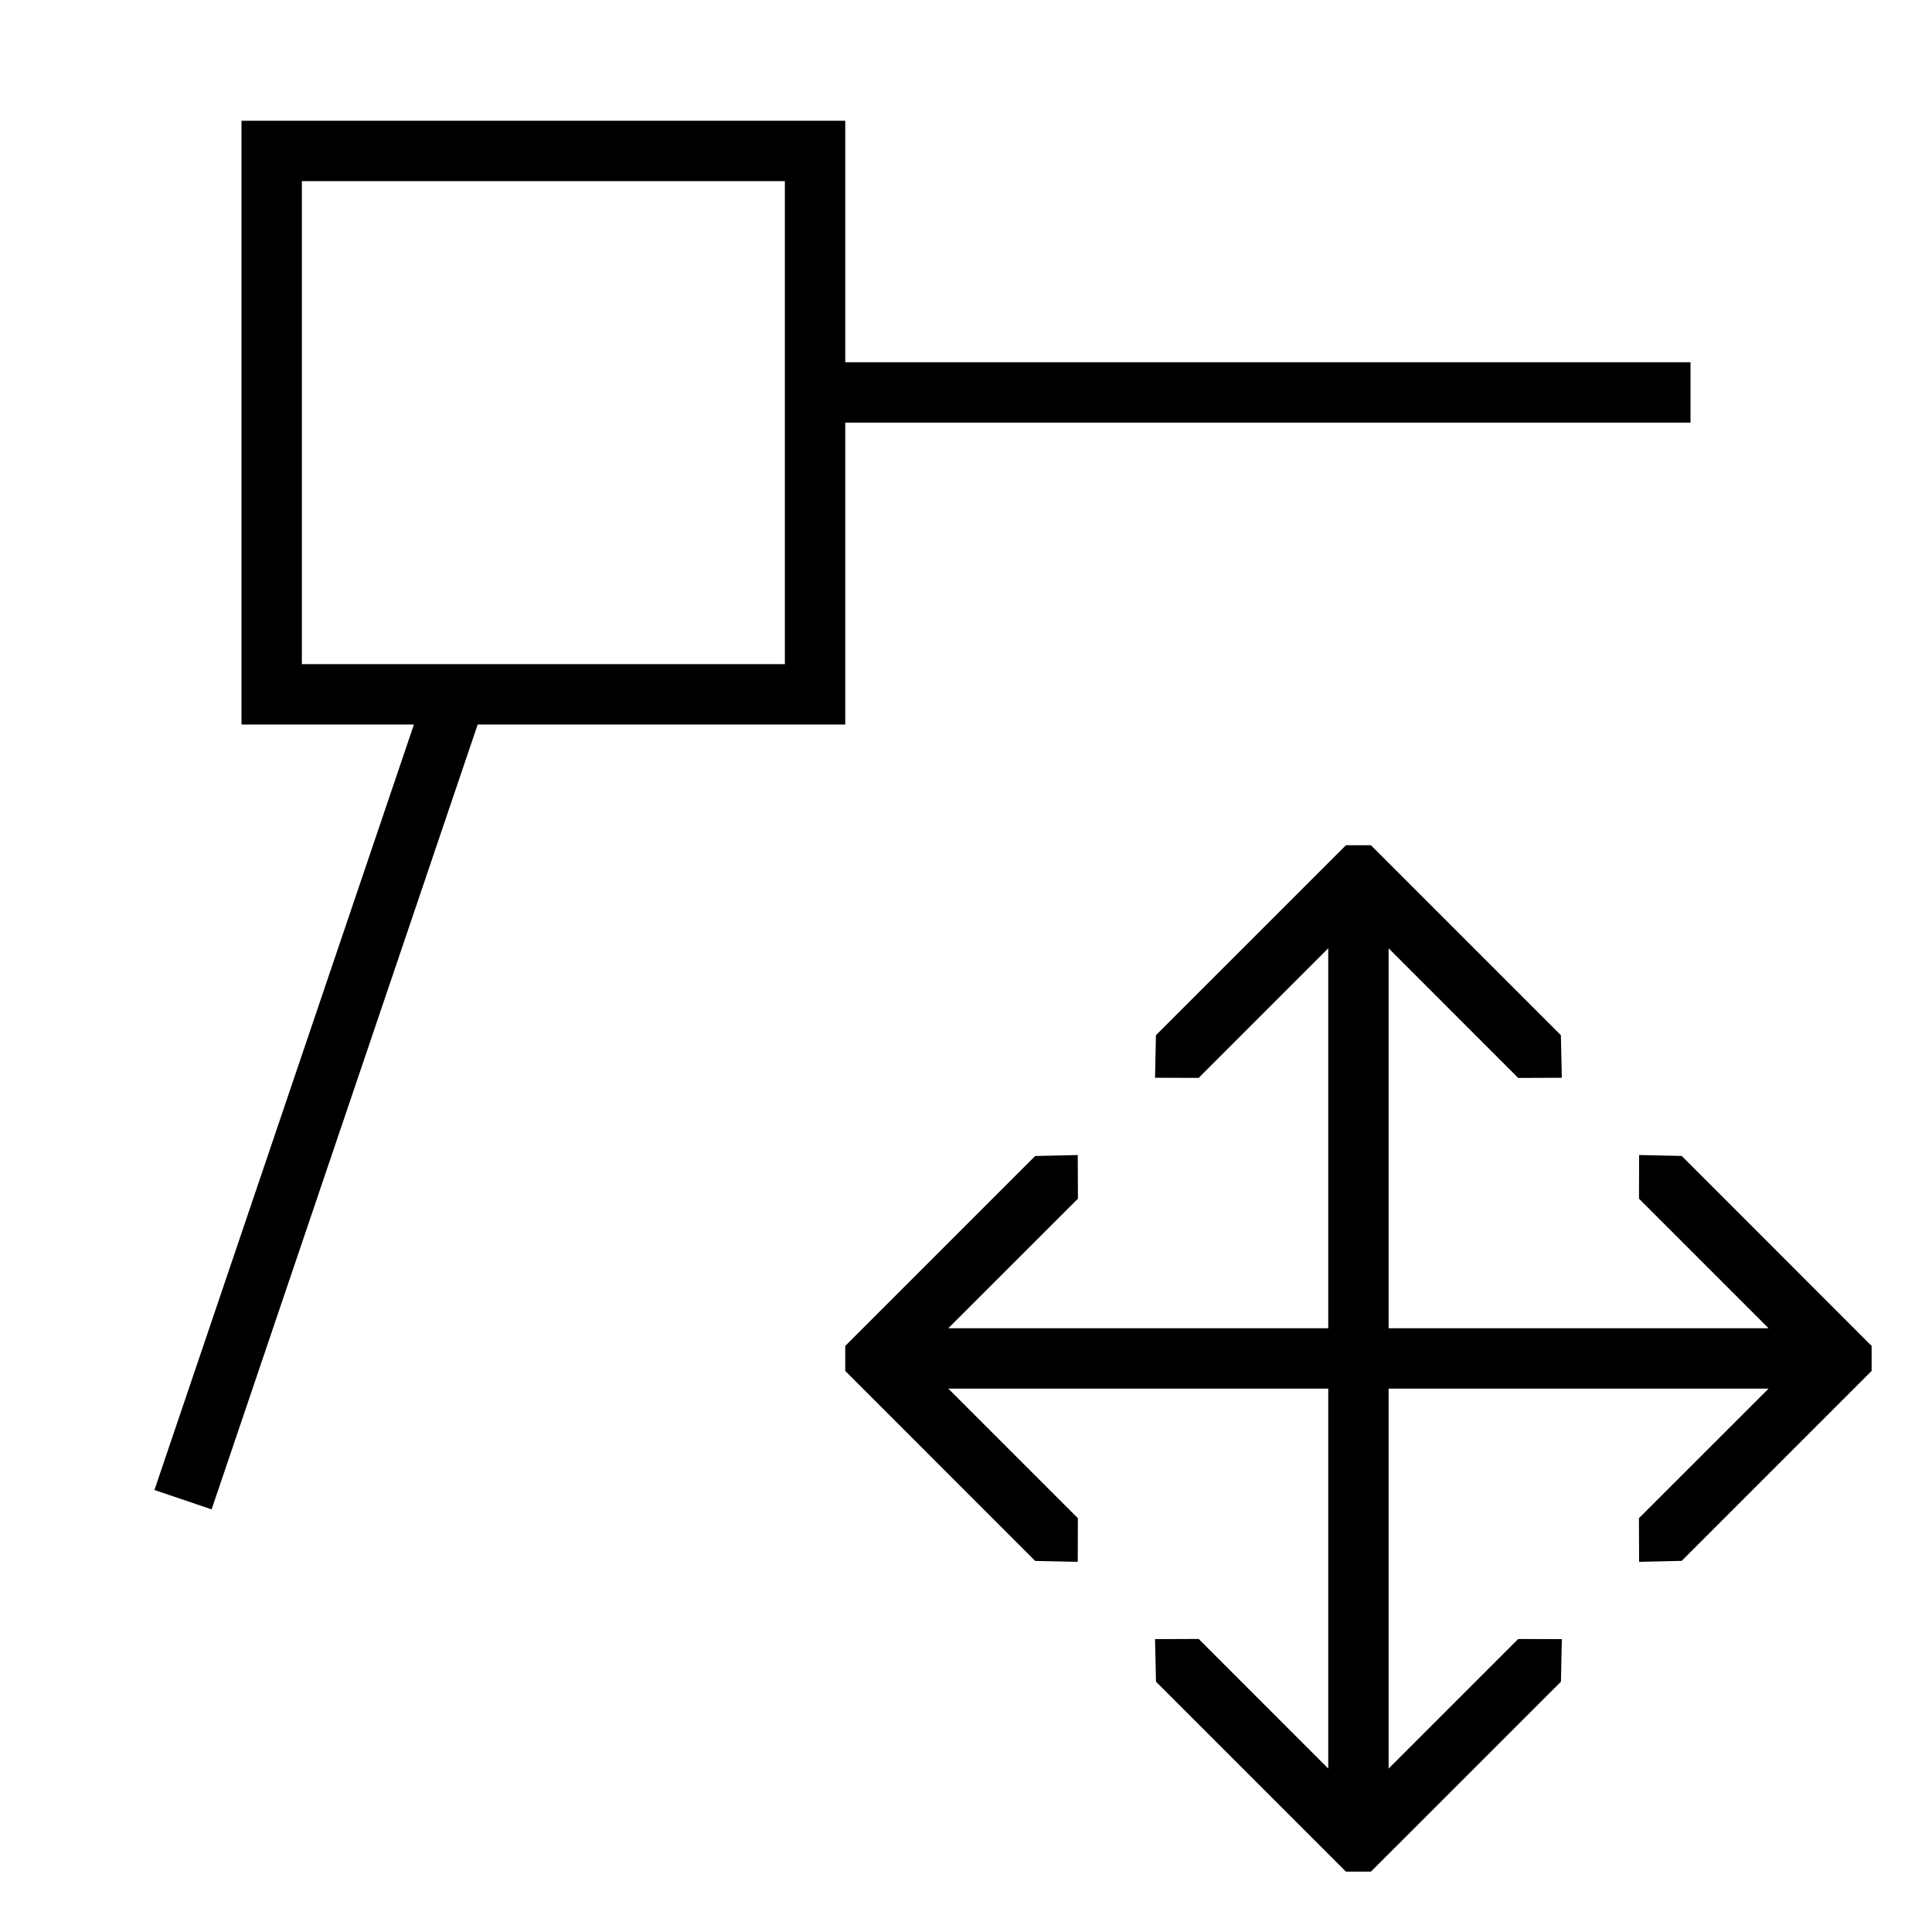
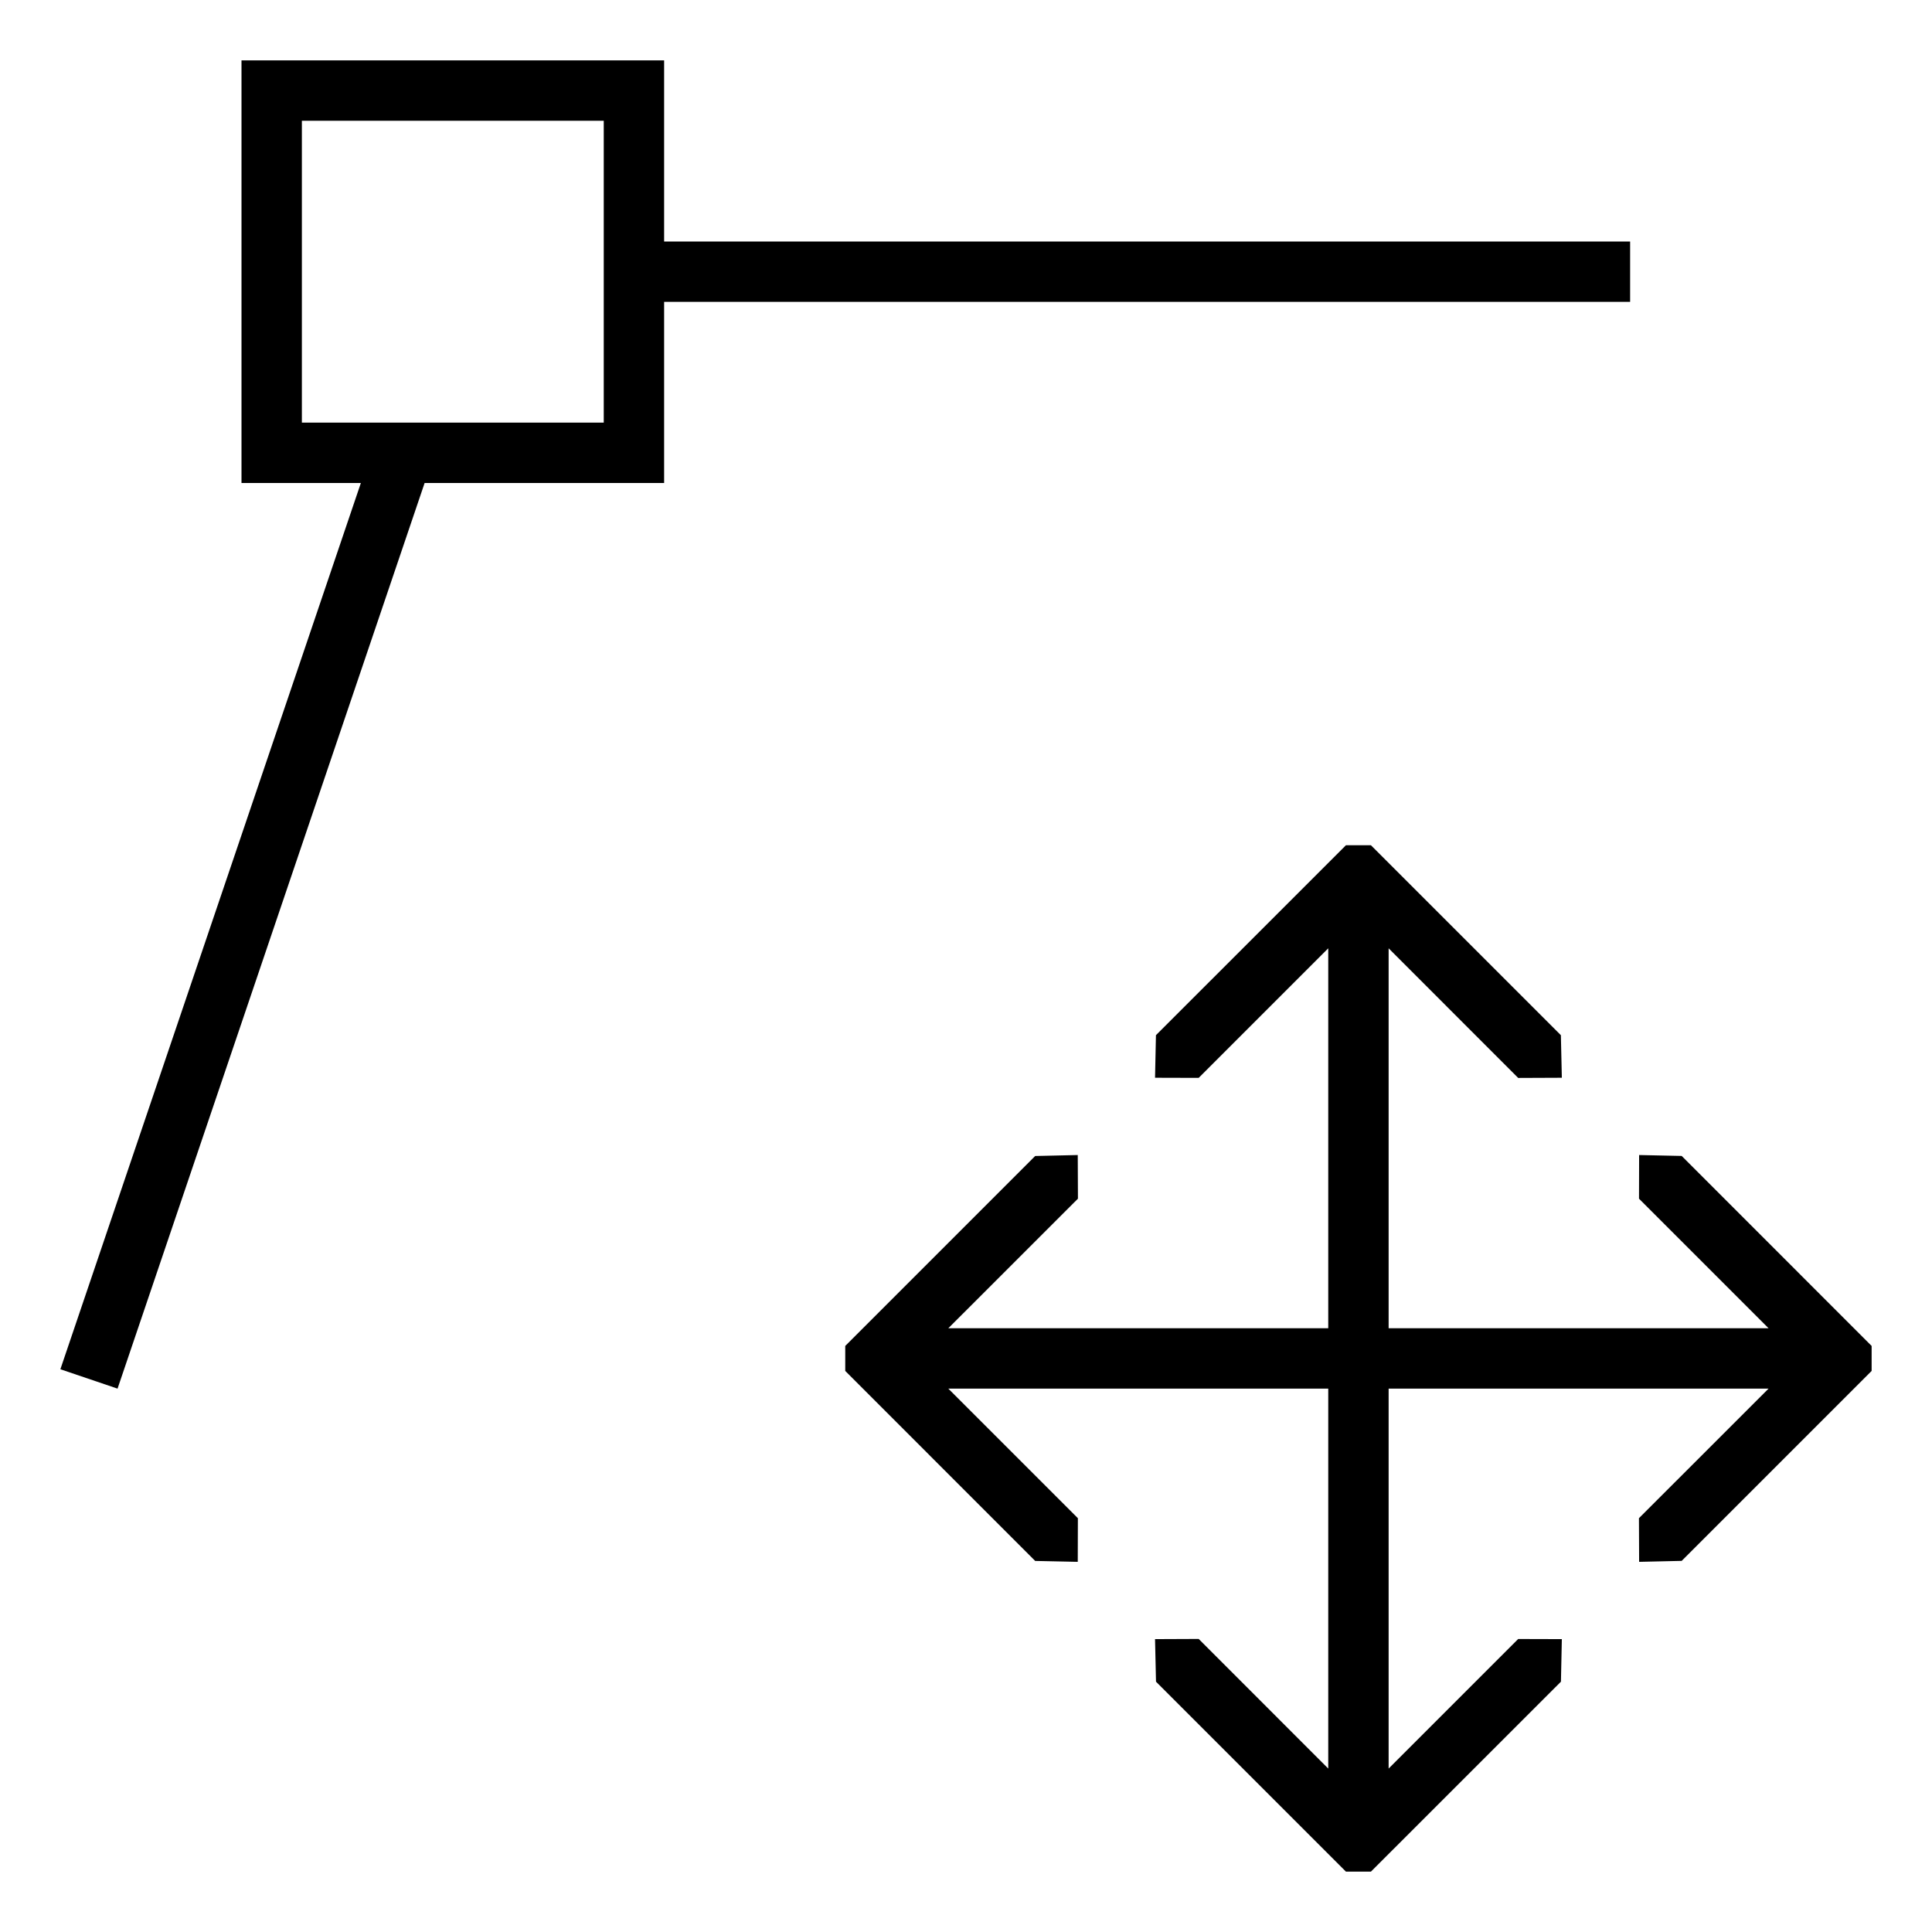
- <svg xmlns="http://www.w3.org/2000/svg" viewBox="0 0 32 32">
-   <path d="M14 12V7h14V6H14V2H4v10h2.856L2.558 24.679l.947.321 4.407-13zM5 3h8v8H5zm26 19.293v.414l-3.146 3.146-.705.016-.003-.723L29.293 23H23v6.293l2.146-2.146.723.002-.015.705L22.707 31h-.414l-3.146-3.146-.016-.705.723-.003L22 29.293V23h-6.293l2.146 2.146-.002.723-.705-.015L14 22.707v-.414l3.146-3.146.705-.016.003.723L15.707 22H22v-6.293l-2.146 2.146-.723-.002.015-.705L22.293 14h.414l3.146 3.146.016.705-.723.003L23 15.707V22h6.293l-2.146-2.146.002-.723.705.015z" />
+ <svg xmlns="http://www.w3.org/2000/svg" id="icons" viewBox="0 0 32 32">
+   <path d="M31 22.293v.414l-3.146 3.146-.705.016-.003-.723L29.293 23H23v6.293l2.146-2.146.723.002-.015.705L22.707 31h-.414l-3.146-3.146-.016-.705.723-.003L22 29.293V23h-6.293l2.146 2.146-.002.723-.705-.015L14 22.707v-.414l3.146-3.146.705-.016.003.723L15.707 22H22v-6.293l-2.146 2.146-.723-.002.015-.705L22.293 14h.414l3.146 3.146.016.705-.723.003L23 15.707V22h6.293l-2.146-2.146.002-.723.705.015zM11 8H7.033L1.947 23 1 22.679 5.977 8H4V1h7v3h16v1H11zm-1-1V2H5v5z" />
</svg>
